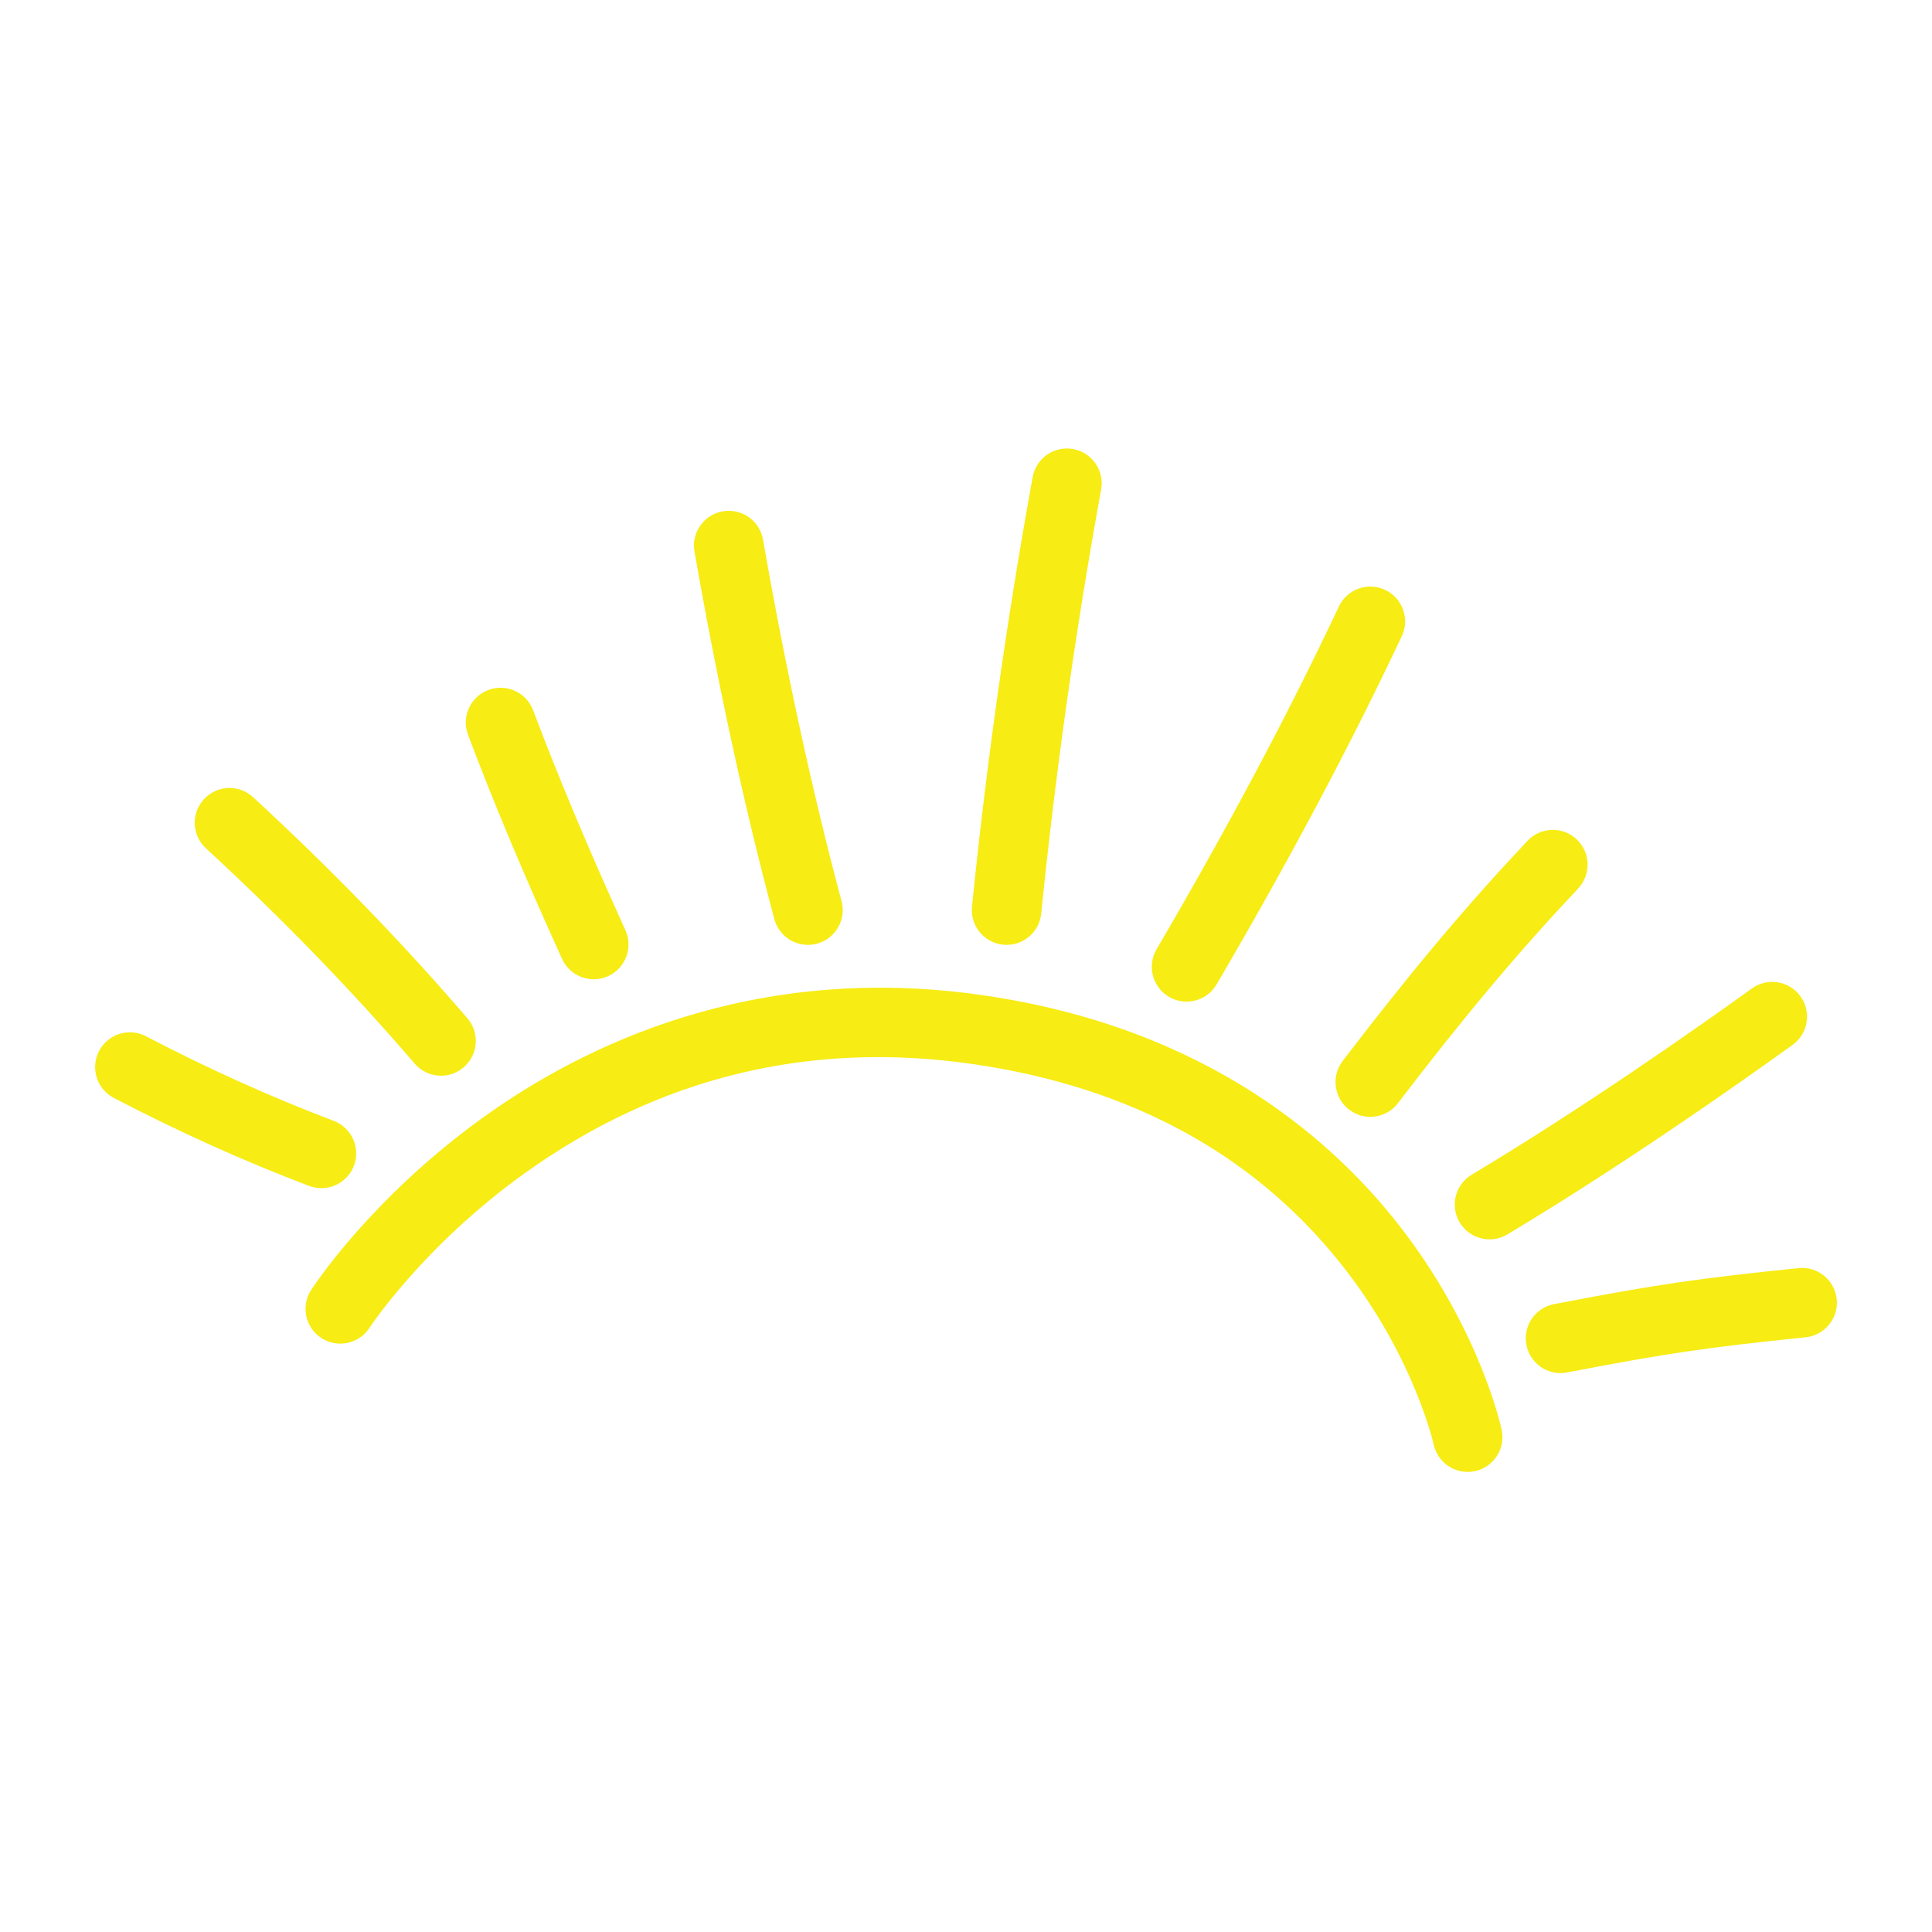
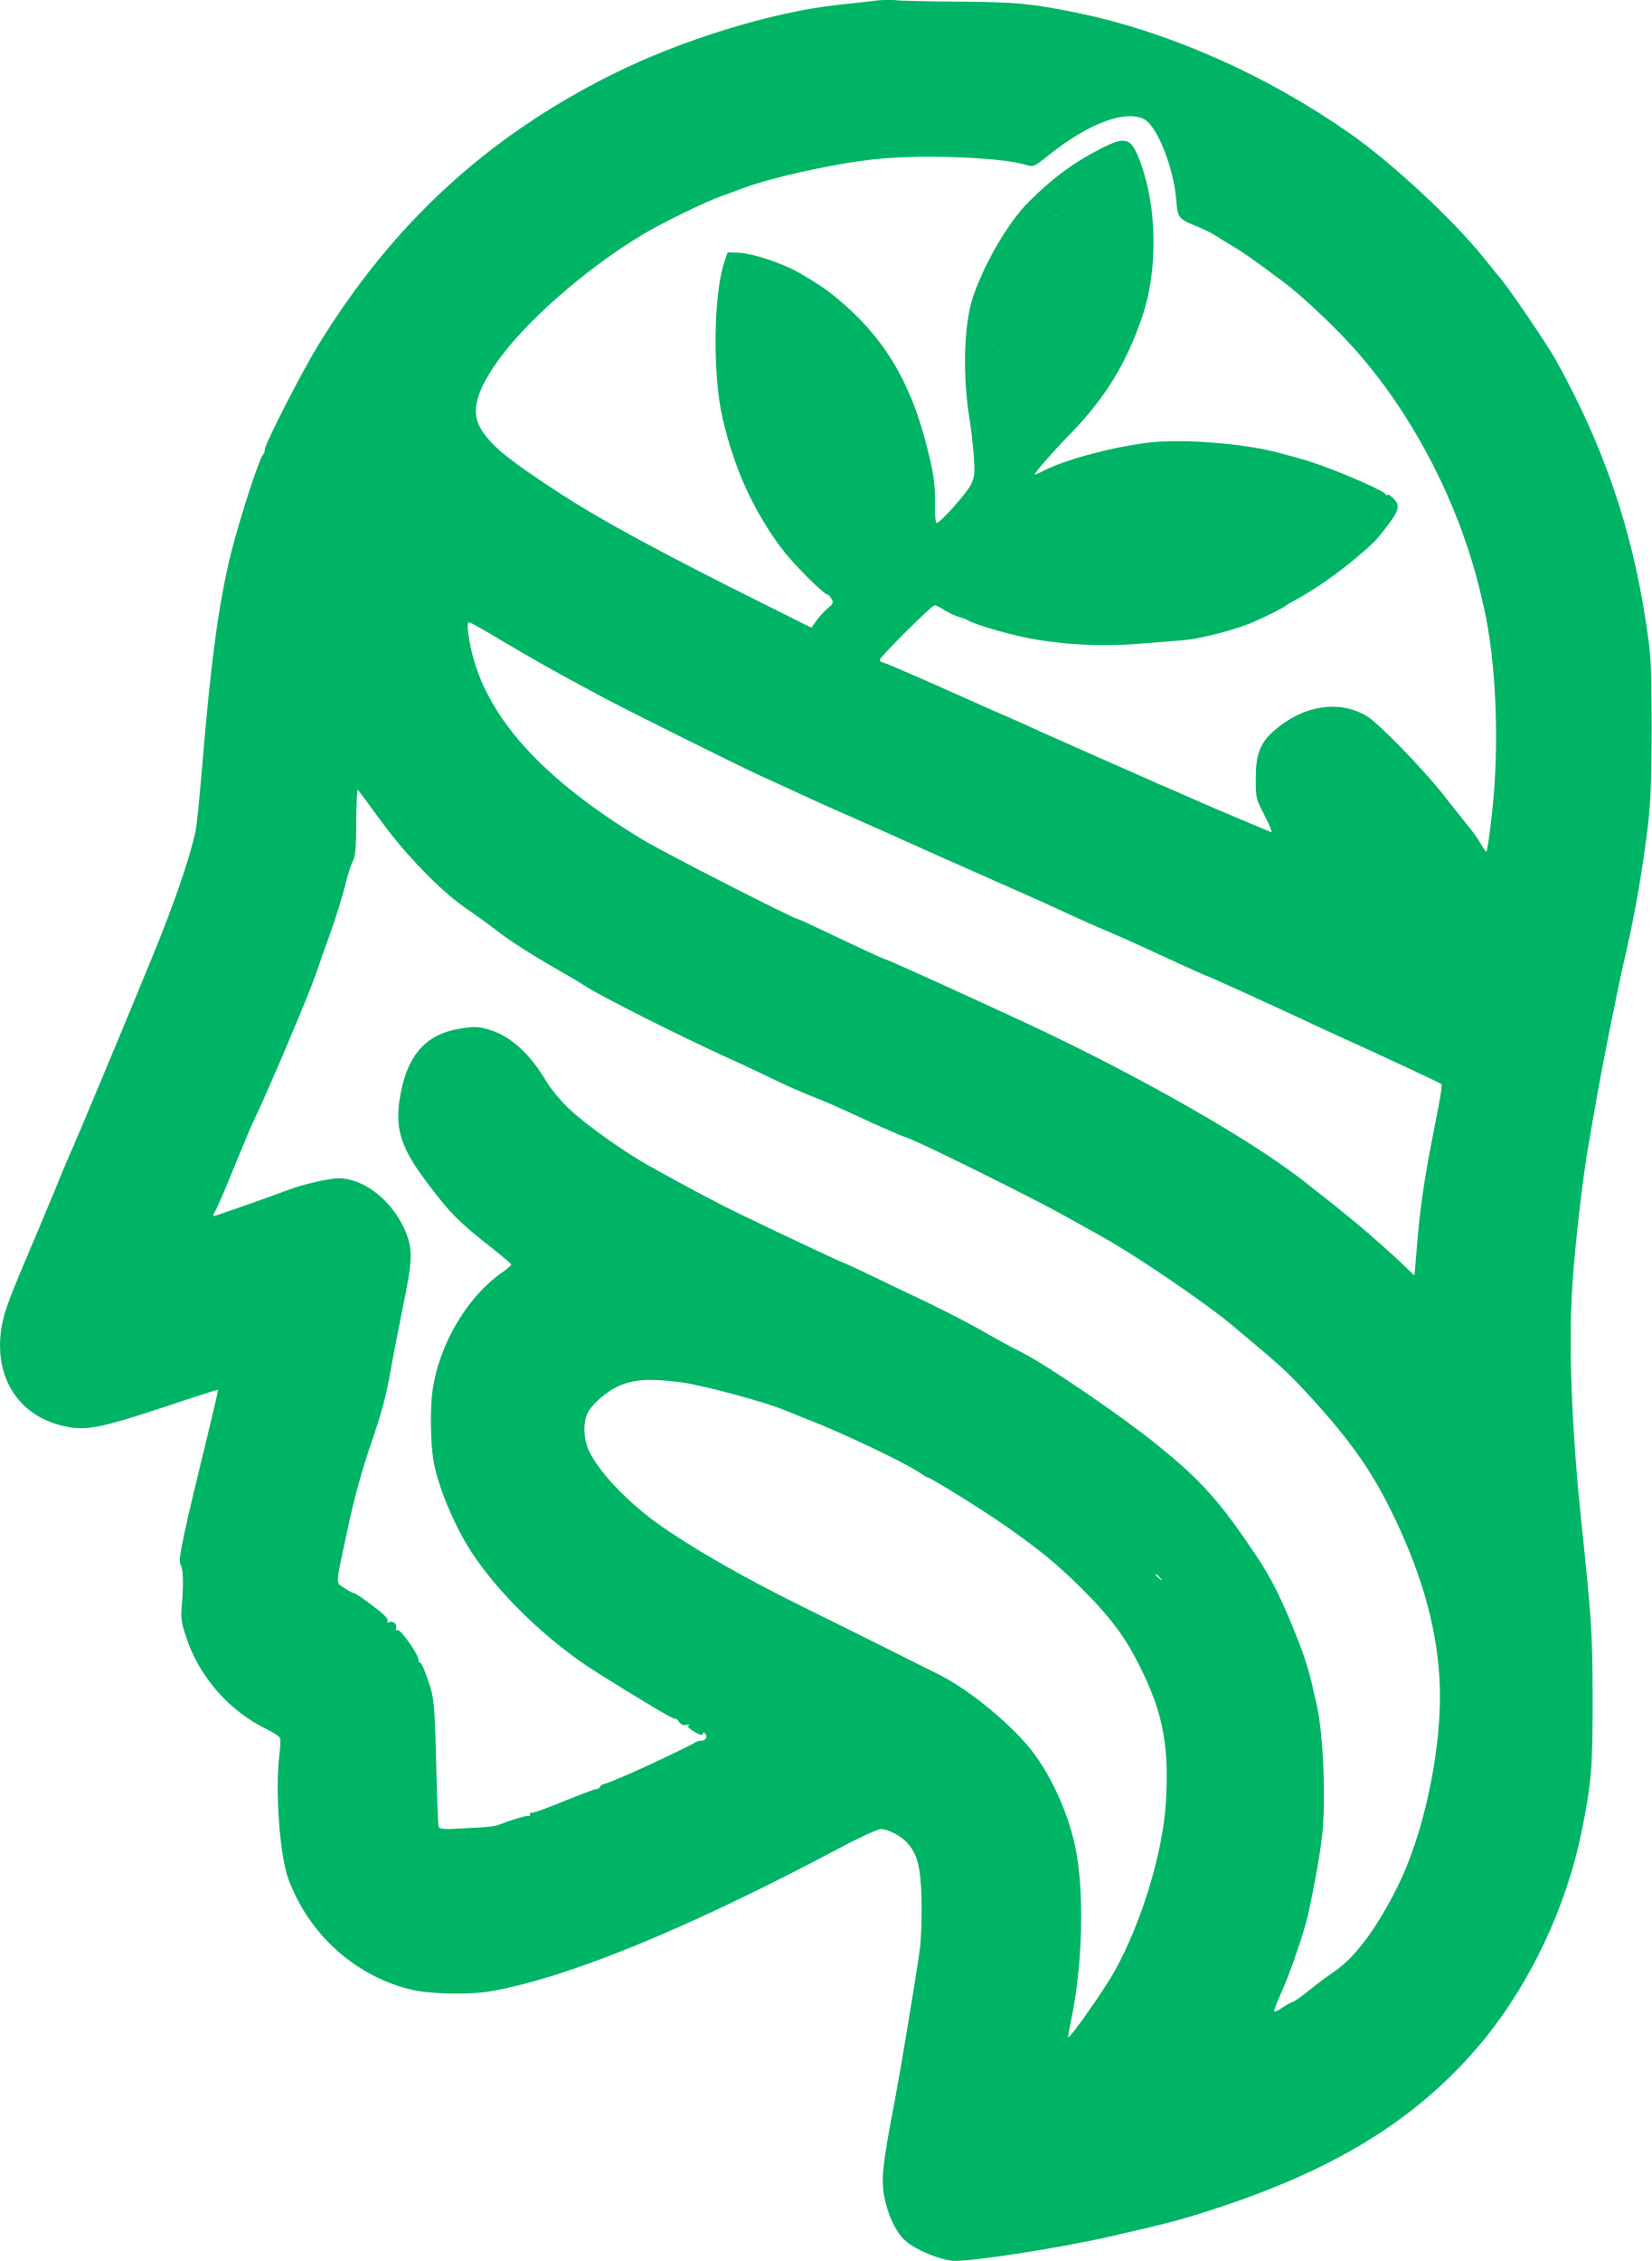
- <svg xmlns="http://www.w3.org/2000/svg" version="1.1" id="Layer_1" x="0px" y="0px" viewBox="0 0 500 500" style="enable-background:new 0 0 500 500;" xml:space="preserve">
-   <style type="text/css">
- 	.st0{fill:#F7EC14;}
- </style>
-   <path class="st0" d="M388.635,370.056c1.035,4.861-2.067,9.642-6.93,10.676  c-0.631,0.135-1.262,0.199-1.882,0.199c-4.158,0-7.894-2.898-8.794-7.129  c-0.042-0.189-4.829-21.478-21.993-44.131  c-22.81-30.104-55.704-48.396-97.771-54.364  c-42.125-5.979-81.02,3.583-115.6,28.415  c-26.133,18.767-39.898,39.702-40.035,39.911  c-2.705,4.162-8.274,5.355-12.442,2.657c-4.167-2.699-5.367-8.256-2.675-12.428  c0.615-0.953,15.384-23.573,44.048-44.325  c26.549-19.22,70.519-40.379,129.233-32.053  c58.904,8.359,92.403,38.35,110.133,62.037  C383.203,345.275,388.422,369.056,388.635,370.056z M475.335,336.206  c-0.514-4.943-4.944-8.53-9.88-8.024c-25.431,2.637-36.173,4.096-63.294,9.331  c-4.881,0.942-8.073,5.662-7.131,10.543c0.831,4.305,4.601,7.296,8.827,7.296  c0.565,0,1.14-0.054,1.716-0.165c26.444-5.105,36.924-6.528,61.737-9.101  C472.255,345.573,475.848,341.149,475.335,336.206z M465.96,257.851  c-2.904-4.031-8.528-4.948-12.563-2.042c-14.646,10.551-43.545,30.843-72.531,48.209  c-4.265,2.555-5.65,8.082-3.096,12.346c1.688,2.816,4.67,4.376,7.729,4.376  c1.573,0,3.168-0.413,4.616-1.28c29.555-17.707,58.926-38.328,73.803-49.045  C467.951,267.509,468.865,261.884,465.96,257.851z M349.17,287.187  c1.631,1.247,3.554,1.851,5.46,1.851c2.708,0,5.384-1.216,7.156-3.533  c17.345-22.681,30.857-38.78,46.641-55.571c3.404-3.622,3.229-9.317-0.394-12.722  c-3.621-3.404-9.319-3.229-12.722,0.394  c-16.229,17.264-30.084,33.767-47.824,56.965  C344.468,278.519,345.221,284.167,349.17,287.187z M302.532,257.981  c1.431,0.839,2.996,1.236,4.542,1.236c3.09,0,6.099-1.593,7.773-4.45  c18.599-31.737,34.726-62.061,47.933-90.128c2.116-4.498,0.186-9.859-4.312-11.976  c-4.494-2.116-9.859-0.186-11.976,4.312c-12.978,27.58-28.85,57.419-47.175,88.691  C296.805,249.955,298.244,255.469,302.532,257.981z M259.604,244.487  c0.307,0.031,0.611,0.046,0.914,0.046c4.564,0,8.476-3.458,8.943-8.097  c3.677-36.429,8.894-73.357,15.506-109.757c0.888-4.891-2.356-9.575-7.247-10.463  c-4.889-0.892-9.574,2.355-10.464,7.247c-6.696,36.865-11.979,74.267-15.703,111.166  C251.055,239.575,254.659,243.988,259.604,244.487z M200.4,237.858  c1.076,4.023,4.713,6.677,8.688,6.677c0.77,0,1.553-0.1,2.332-0.308  c4.802-1.285,7.653-6.218,6.369-11.02c-7.59-28.372-14.428-59.851-20.325-93.562  c-0.856-4.896-5.526-8.173-10.416-7.314c-4.896,0.856-8.171,5.52-7.314,10.416  C185.721,176.977,192.674,208.977,200.4,237.858z M145.465,248.164  c1.509,3.315,4.777,5.273,8.196,5.273c1.247,0,2.515-0.261,3.724-0.812  c4.524-2.06,6.521-7.397,4.461-11.92c-9.495-20.852-17.304-39.46-23.875-56.888  c-1.754-4.651-6.945-6.999-11.597-5.247c-4.651,1.753-7,6.945-5.246,11.596  C127.842,207.973,135.803,226.944,145.465,248.164z M107.303,275.255  c1.78,2.075,4.3,3.141,6.835,3.141c2.074,0,4.158-0.713,5.855-2.169  c3.772-3.236,4.208-8.918,0.971-12.69c-16.658-19.418-35.32-38.673-55.47-57.229  c-3.655-3.367-9.349-3.132-12.717,0.523c-3.367,3.656-3.133,9.35,0.523,12.717  C72.935,237.627,91.103,256.37,107.303,275.255z M83.179,307.497  c3.63,0,7.052-2.213,8.416-5.81c1.763-4.646-0.575-9.844-5.222-11.607  c-16.166-6.133-32.514-13.499-48.591-21.894c-4.406-2.299-9.843-0.594-12.144,3.813  c-2.3,4.406-0.594,9.843,3.812,12.144c16.706,8.722,33.708,16.382,50.536,22.767  C81.039,307.309,82.118,307.497,83.179,307.497z" />
+ <svg xmlns="http://www.w3.org/2000/svg" id="Layer_1" data-name="Layer 1" viewBox="0 0 355.81 486.97">
+   <defs>
+     <style>
+       .cls-1 {
+         fill: #00b465;
+         stroke-width: 0px;
+       }
+     </style>
+   </defs>
+   <path class="cls-1" d="M188.18.21c-1.86.23-5.4.59-7.89.86-14.25,1.59-33.62,7.58-48.36,14.93-27.08,13.52-47.32,32.17-63.38,58.34-3.54,5.76-11.48,21.28-11.48,22.41,0,.41-.18.95-.41,1.18-.86.91-4.85,13.25-6.81,20.87-2.72,10.89-4.45,23.59-6.4,47.46-.5,5.9-1.09,11.71-1.36,12.93-1.32,5.94-4.49,15.2-9.3,26.95-5.67,13.84-16.11,38.88-17.92,42.87-.45,1-2,4.67-3.4,8.17-1.45,3.49-4.13,9.89-5.94,14.15-4.13,9.71-4.99,12.29-5.4,16.01-1.04,10.3,4.54,18.1,14.34,19.96,4.22.82,7.62.14,20.37-4.08,6.62-2.22,12.07-3.95,12.11-3.9.09.05-.77,3.77-1.86,8.26-5.81,23.77-6.85,28.63-6.17,29.44.54.64.64,4.31.27,8.39-.27,2.99-.18,3.86.86,7.03,2.81,8.67,9.26,16.01,17.33,19.96,1.54.73,2.9,1.63,2.99,2.04.09.36,0,1.91-.18,3.4-.95,7.85.05,21.78,1.95,26.9,4.36,11.75,14.11,20.64,26,23.68,4.13,1.09,12.84,1.27,17.6.45,16.6-2.9,42.37-13.47,74.81-30.67,4.4-2.36,8.53-4.26,9.21-4.26,1.45,0,4.22,1.41,5.53,2.81,2.31,2.5,3.04,5.13,3.22,12.11.09,3.63-.05,8.39-.32,10.66-.77,5.76-3.95,25-5.49,33.16-2.54,13.34-2.86,16.42-2.31,19.92.73,4.17,2.5,8.08,4.58,9.94,2.27,2.09,7.98,4.4,10.75,4.4,4.76,0,23-2.86,33.48-5.26,12.52-2.86,15.52-3.63,23.59-6.31,26.18-8.67,43.74-19.87,57.25-36.52,9.71-12.02,17.29-28.13,20.55-43.78,2.22-10.8,2.5-13.88,2.5-29.04-.05-14.61-.18-16.83-2.54-39.24-2-19.28-2.68-37.52-1.81-50.36.54-8.17,2.27-23.32,3.45-29.72.32-2,.95-5.67,1.41-8.17,1.22-7.35,4.99-26.27,6.71-33.57,1.86-7.94,3.54-17.74,4.67-26.99.59-4.99.82-10.12.82-21.32-.05-13.84-.09-15.24-1.27-22.91-3.13-20.37-9.21-37.97-19.42-56.3-1.81-3.31-11.02-16.79-12.2-17.88-.14-.14-1.45-1.77-2.95-3.63-6.49-8.21-19.74-20.55-28.94-27.04-17.92-12.61-39.15-22.05-58.75-26.09-10.3-2.09-13.16-2.36-25.72-2.45-6.71-.05-12.84-.18-13.61-.32-.73-.14-2.9-.09-4.76.14ZM246.75,25.89c2.63,1.54,6.12,10.53,6.62,17.01.32,4.04.5,4.26,4.36,5.81,1.45.59,3.31,1.5,4.08,2,.82.54,2.5,1.59,3.72,2.31,1.95,1.09,4.45,2.86,10.84,7.62,3.54,2.63,9.62,8.26,14.11,13.07,11.02,11.8,20.42,28.08,25.81,44.64,1.54,4.85,1.81,5.81,3.27,12.02,2.81,12.02,3.54,30.62,1.77,45.46-.45,4.22-1,7.62-1.13,7.62s-.68-.77-1.22-1.72c-.5-.95-1.77-2.72-2.81-3.95-1-1.27-3.45-4.31-5.4-6.81-4.4-5.53-13.75-15.15-16.2-16.65-5.99-3.72-13.97-2.45-20.28,3.22-2.86,2.54-3.77,4.99-3.77,10.07,0,4.31.05,4.49,1.95,8.12,1.04,2.04,1.68,3.63,1.36,3.49s-3.36-1.41-6.71-2.81-7.76-3.27-9.75-4.17-4.54-2-5.67-2.5c-1.13-.45-2.45-1.04-2.95-1.27s-6.53-2.9-13.38-5.9c-6.85-3.04-13.29-5.9-14.29-6.4-1-.45-4.58-2.04-7.94-3.49-3.36-1.5-9.84-4.36-14.38-6.4-4.58-2-8.48-3.67-8.76-3.67-.23,0-.45-.23-.45-.5,0-.64,11.16-11.75,11.8-11.75.27,0,1.27.5,2.22,1.13,1,.59,2.36,1.22,3.09,1.41.68.18,1.5.45,1.72.64,1.45,1,10.89,3.67,15.43,4.31,8.03,1.22,14.93,1.41,23.14.68,2.77-.23,6.31-.5,7.94-.64,3.54-.27,10.43-2.04,14.52-3.67,2.81-1.18,7.21-3.36,7.71-3.86.14-.14,1.13-.73,2.27-1.32,3.99-2.18,8.53-5.35,12.93-9.03,3.67-3.09,4.45-3.95,6.99-7.35,2.13-2.86,2.31-3.95.73-5.44-.64-.59-1.13-.86-1.13-.64s-.18.18-.36-.09c-.68-1.04-13.07-6.26-18.01-7.58-.5-.14-2.31-.64-4.08-1.13-7.89-2.27-21.96-3.4-29.49-2.4-7.98,1.04-17.42,3.63-21.96,5.9-1,.54-1.95.95-2.09.95-.41,0,4.08-5.17,7.49-8.62,7.58-7.71,12.25-15.33,15.7-25.54,3.31-9.89,3.18-23.09-.36-32.89-2.04-5.63-3.13-5.99-8.76-3.09-5.81,2.95-10.39,6.4-15.43,11.43-4.26,4.26-9.48,13.11-11.93,20.37-2,5.76-2.31,17.06-.77,26.31.32,2,.73,5.58.91,7.98.27,3.9.18,4.58-.64,6.26-1,1.91-6.62,8.21-7.35,8.21-.23,0-.41-1.68-.36-3.77.05-4.72-.27-7.03-1.91-13.29-3.63-14.06-9.53-23.5-19.64-31.71-2.27-1.81-3.04-2.36-7.62-5.08-3.31-1.95-9.98-4.22-12.98-4.36l-2.5-.09-.64,1.81c-2.45,6.94-2.68,24.32-.45,34.03,2.5,10.71,6.53,19.64,12.66,27.9,2.36,3.18,9.16,9.98,9.94,9.98.23,0,.59.41.86.95.45.77.32,1.04-.68,1.86-.68.54-1.77,1.72-2.45,2.63l-1.22,1.68-10.62-5.31c-20.82-10.34-34.8-17.92-43.01-23.27-11.39-7.4-14.93-10.25-17.29-13.79s-1.72-7.53,2.59-13.97c5.85-8.8,19.28-20.69,31.94-28.31,4.17-2.5,13.88-7.26,17.15-8.35,1.13-.41,3.18-1.13,4.54-1.68,5.85-2.18,18.28-4.99,27.08-6.08,10.07-1.27,28.49-.64,34.03,1.13,1.41.45,1.63.32,4.54-2,8.85-7.12,17.01-10.12,21.05-7.71ZM227.96,46.72c-.14.14-.54.18-.86.05-.36-.14-.23-.27.27-.27.5-.05.77.09.59.23ZM247.61,55.97c0,.23-.09.45-.18.45-.14,0-.36-.23-.5-.45-.14-.27-.05-.45.18-.45.27,0,.5.18.5.45ZM219.93,56.61c0,.09-.32.32-.73.45-.36.14-.54.09-.41-.18.27-.45,1.13-.64,1.13-.27ZM237.85,59.55c-.27.23-1.13-.45-1.13-.91,0-.23.27-.18.64.14s.54.68.5.77ZM232.18,59.33c0,.09-.32.32-.73.45-.36.14-.54.09-.41-.18.27-.45,1.13-.64,1.13-.27ZM155.37,71.49c-.14.36-.27.23-.27-.27-.05-.5.09-.77.23-.59.14.14.18.54.05.86ZM215.85,75.93c0,.23-.09.45-.18.45-.14,0-.36-.23-.5-.45-.14-.27-.05-.45.18-.45.27,0,.5.18.5.45ZM209.73,84.1c.14.23.05.45-.18.45-.27,0-.5-.23-.5-.45,0-.27.09-.45.18-.45.14,0,.36.18.5.45ZM230.05,92.49c-.14.41-.36.64-.45.5-.14-.14-.09-.41.09-.68.41-.73.68-.59.36.18ZM258.04,96.3c0,.23-.41.32-.91.18s-.91-.32-.91-.41.41-.18.91-.18.91.18.91.41ZM108.19,138.04c6.62,3.95,12.11,7.03,21.46,12.02,4.85,2.63,30.12,15.2,34.25,17.06,4.08,1.86,7.67,3.49,10.89,4.99,1.77.82,5.72,2.59,8.85,3.95,6.53,2.9,6.35,2.81,18.37,8.21,4.99,2.22,12.16,5.4,15.97,7.08,3.77,1.63,9.07,4.04,11.8,5.31,2.68,1.27,6.53,2.95,8.53,3.81,2,.82,6.49,2.81,9.98,4.45,9.39,4.31,11.57,5.31,11.8,5.31.18,0,15.52,6.99,20.64,9.39,1.36.64,4.63,2.18,7.26,3.36,8.71,3.95,22.28,10.25,22.55,10.53.14.14-.18,2.36-.68,4.95-3.27,16.56-3.86,20.37-4.85,32.71l-.32,3.54-3.45-3.31c-1.95-1.81-5.85-5.26-8.71-7.67-4.4-3.63-6.49-5.31-12.02-9.62-11.57-8.94-34.75-22.14-58.16-33.16-11.57-5.4-31.21-14.34-31.62-14.34-.27,0-5.08-2.22-12.7-5.85-3.18-1.54-5.9-2.77-6.03-2.77-.86,0-28.76-14.25-33.57-17.15-23.32-14.11-35.48-28.45-37.56-44.46-.23-1.59-.14-2.36.18-2.36.27,0,3.49,1.81,7.17,4.04ZM178.65,137c0,.09-.59-.09-1.36-.5-.73-.41-1.36-.82-1.36-.95,0-.09.64.09,1.36.5.77.41,1.36.82,1.36.95ZM180.01,137.18c0,.23-.23.45-.5.45-.23,0-.32-.23-.18-.45.14-.27.36-.45.5-.45.09,0,.18.18.18.45ZM182.5,138.54c.14.27-.05.32-.41.18-.82-.32-.95-.64-.32-.64.27,0,.59.18.73.45ZM81.83,176.47c5.35,7.44,12.93,15.24,18.33,19.01,2.13,1.45,5.58,3.95,7.67,5.58,2.09,1.59,6.71,4.54,10.21,6.58,3.54,2,7.21,4.17,8.21,4.85,2.95,1.95,20.14,10.62,29.53,14.88,2.72,1.22,7.3,3.36,10.16,4.76s6.85,3.18,8.85,3.95c3.9,1.54,4.81,1.95,13.38,5.9,3.13,1.41,6.49,2.86,7.49,3.18,2.72.91,26.99,12.93,34.25,17.01,1.86,1.04,5.35,2.99,7.71,4.31,7.03,3.9,22.09,14.15,27.67,18.83,10.48,8.76,11.84,9.98,16.01,14.47,10.34,11.16,15.11,18.19,20.46,30.03,5.63,12.48,8.44,24.23,8.44,35.57,0,13.29-3.77,30.26-9.16,41.01-4.49,8.98-9.12,15.2-13.61,18.24-1.09.73-3.45,2.45-5.22,3.9-1.81,1.45-3.49,2.63-3.72,2.63-.18,0-1.13.5-2.09,1.13-.91.68-1.77,1.09-1.91.95-.14-.09.59-2,1.59-4.22,1.5-3.27,4.08-10.57,5.26-14.88.95-3.45,3.09-14.79,3.49-18.92.82-7.94.27-21.14-1.13-27.81-1.54-7.08-2.27-9.57-4.22-14.52-3.36-8.48-5.58-12.93-8.8-17.74-7.98-11.93-11.93-16.33-21.73-24.23-7.76-6.22-23.5-16.97-28.76-19.6-2-1-5.76-3.04-8.35-4.54s-7.58-4.08-11.12-5.81c-3.54-1.68-9.26-4.4-12.7-6.08-3.4-1.63-6.35-2.99-6.49-2.99-.23,0-12.29-5.67-21.96-10.34-4.26-2.04-11.16-5.67-19.51-10.34-5.72-3.18-13.93-9.03-17.65-12.57-1.63-1.59-3.72-4.08-4.58-5.53-3.77-6.35-7.89-10.03-12.7-11.43-2.09-.59-2.99-.64-5.85-.18-7.8,1.18-11.89,6.08-13.25,15.7-.86,6.22.5,10.21,5.81,17.29,5.08,6.81,6.9,8.62,14.56,14.65,2.04,1.59,3.72,3.04,3.72,3.22s-.77.86-1.68,1.5c-7.71,5.17-14.02,15.88-15.33,26.04-.45,3.63-.36,10.89.23,14.43.86,5.4,4.22,13.61,7.94,19.51,5.85,9.16,16.65,19.64,27.08,26.22,10.66,6.67,16.83,10.34,17.06,10.12.14-.14.54.14.86.64.45.68.95.86,1.63.68.59-.18.77-.14.45.09-.36.27.05.73,1.27,1.41,1.13.68,1.77.82,1.77.45,0-.41.14-.41.5-.05.64.64.14,1.5-.91,1.5-.41,0-.95.18-1.22.36-.36.36-9.98,4.95-14.02,6.71-3.58,1.54-5.04,2.13-5.67,2.27-.36.09-.73.36-.82.59-.09.27-.45.5-.82.5s-3.58,1.22-7.17,2.68c-3.63,1.5-6.67,2.59-6.81,2.4-.14-.14-.27.05-.27.36s-.14.5-.27.32c-.23-.18-3.81.86-6.08,1.77-1.13.5-2.27.64-7.8.91-4.31.27-5.35.18-5.53-.32-.14-.36-.32-4.95-.45-10.16-.41-16.47-.45-17.38-1.86-21.46-.68-2.04-1.45-3.72-1.63-3.72-.23,0-.41-.27-.41-.59,0-1.18-3.86-6.67-4.49-6.44-.36.14-.5,0-.36-.41.32-.82-.54-1.63-1.41-1.32-.41.18-.59.09-.41-.18.27-.45-.73-1.5-3.36-3.45-2.09-1.59-3.58-2.59-3.9-2.59-.23,0-1.13-.5-2.04-1.13-1.95-1.32-2.04.14.82-13.25,1.32-6.12,2.95-12.11,4.95-17.92,2.18-6.35,3.31-10.53,4.13-15.33.64-3.63,1.91-10.16,2.81-14.52,2.13-10.25,2.09-12.61-.18-17.1-2.99-5.94-8.71-10.12-13.84-10.12-1.91,0-7.85,1.36-10.75,2.5-3.58,1.36-15.83,5.67-16.15,5.67-.14,0,0-.45.36-1.04.36-.54,2.18-4.76,4.04-9.39,1.91-4.63,3.81-9.21,4.31-10.21,2.36-4.72,11.93-27.27,13.2-31.08.82-2.36,2.36-6.76,3.45-9.75,1.04-2.99,2.4-7.3,2.95-9.53.54-2.27,1.32-4.72,1.72-5.44.54-1.04.73-2.95.73-8.48.05-3.9.14-7.03.32-6.94.14.09,2.27,2.99,4.76,6.4ZM147.12,297.78c4.72.68,18.15,4.31,21.78,5.9.5.23,2.86,1.13,5.22,2.09,6.99,2.68,20.73,9.21,23.73,11.25.95.64,1.81,1.18,1.95,1.18.64,0,12.66,7.49,17.19,10.71,7.4,5.22,10.71,7.98,16.11,13.29,5.35,5.35,8.67,9.57,11.21,14.34,6.03,11.25,7.62,18.6,6.85,31.58-.64,10.89-5.22,25.91-11.07,36.48-2.18,3.9-9.62,14.52-9.98,14.2-.05-.09.27-2,.73-4.22,2.27-10.84,2.72-25.68,1.13-35.02-1.27-7.62-4.9-16.06-9.35-22.05-4.4-5.85-13.84-13.66-20.6-16.97-1-.5-6.31-3.13-11.8-5.9-5.49-2.72-13.34-6.67-17.47-8.67-12.79-6.31-24.32-12.93-31.39-18.06-6.49-4.72-12.43-11.02-14.52-15.52-1.18-2.5-1.27-6.08-.23-8.12,1-1.91,4.13-4.63,6.62-5.72,3.49-1.54,6.9-1.72,13.88-.77ZM249.92,339.84c.59.73.54.77-.14.18-.45-.32-.82-.68-.82-.77,0-.36.36-.14.95.59Z" />
+   <rect class="cls-1" x="175.76" y="135.05" width="7.12" height="4.34" />
+   <rect class="cls-1" x="209.05" y="82.79" width="1.76" height="1.76" />
+   <rect class="cls-1" x="212.96" y="75.48" width="4.61" height="0" />
+   <rect class="cls-1" x="215.11" y="73.56" width=".74" height="3.99" />
+   <rect class="cls-1" x="215.85" y="55.52" width="25.21" height="5.8" />
+   <rect class="cls-1" x="225.08" y="46.48" width="4.44" height="2.63" />
+   <rect class="cls-1" x="243.58" y="50.54" width="4.03" height="7.96" />
+   <rect class="cls-1" x="226.9" y="87.37" width=".56" height="7.01" />
+   <rect class="cls-1" x="229.6" y="88.44" width=".26" height="4.55" />
+   <rect class="cls-1" x="255.75" y="95.58" width="2.57" height="1.36" />
+   <rect class="cls-1" x="227.97" y="93.25" width=".6" height=".86" />
+   <rect class="cls-1" x="229.28" y="91.64" width=".91" height="1.62" />
+   <rect class="cls-1" x="154.57" y="70.23" width="1.46" height="2.18" />
</svg>
